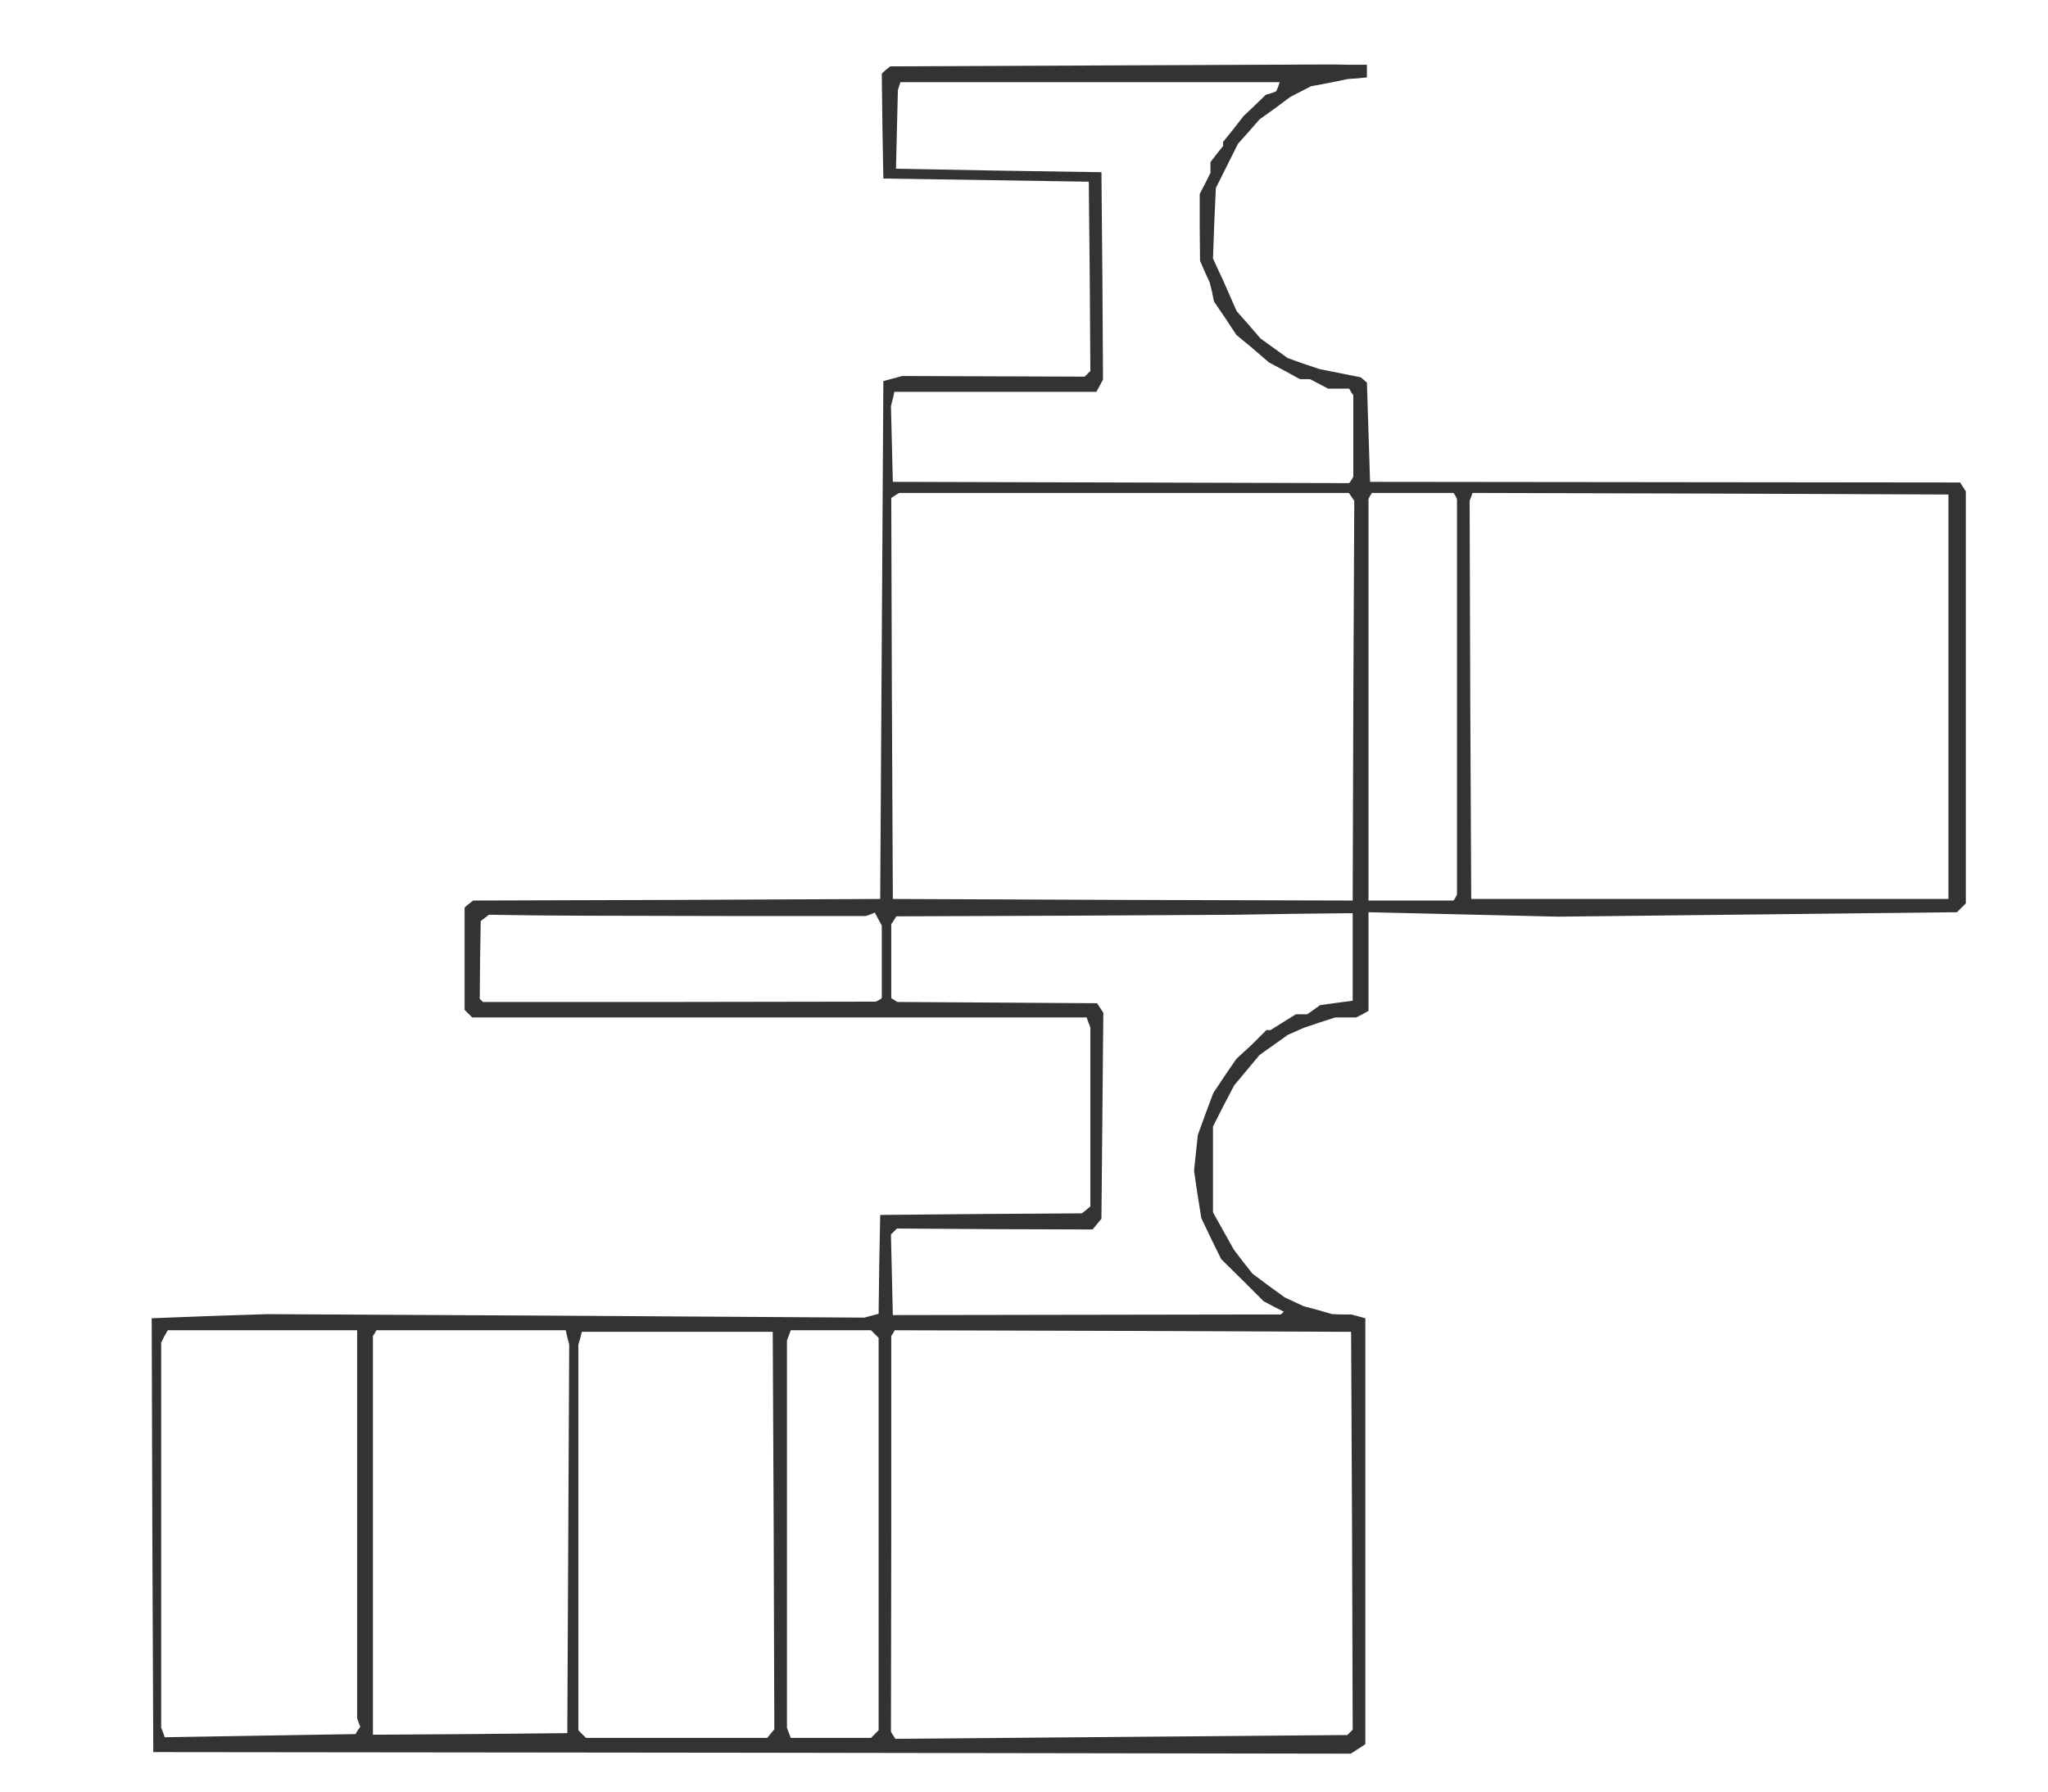
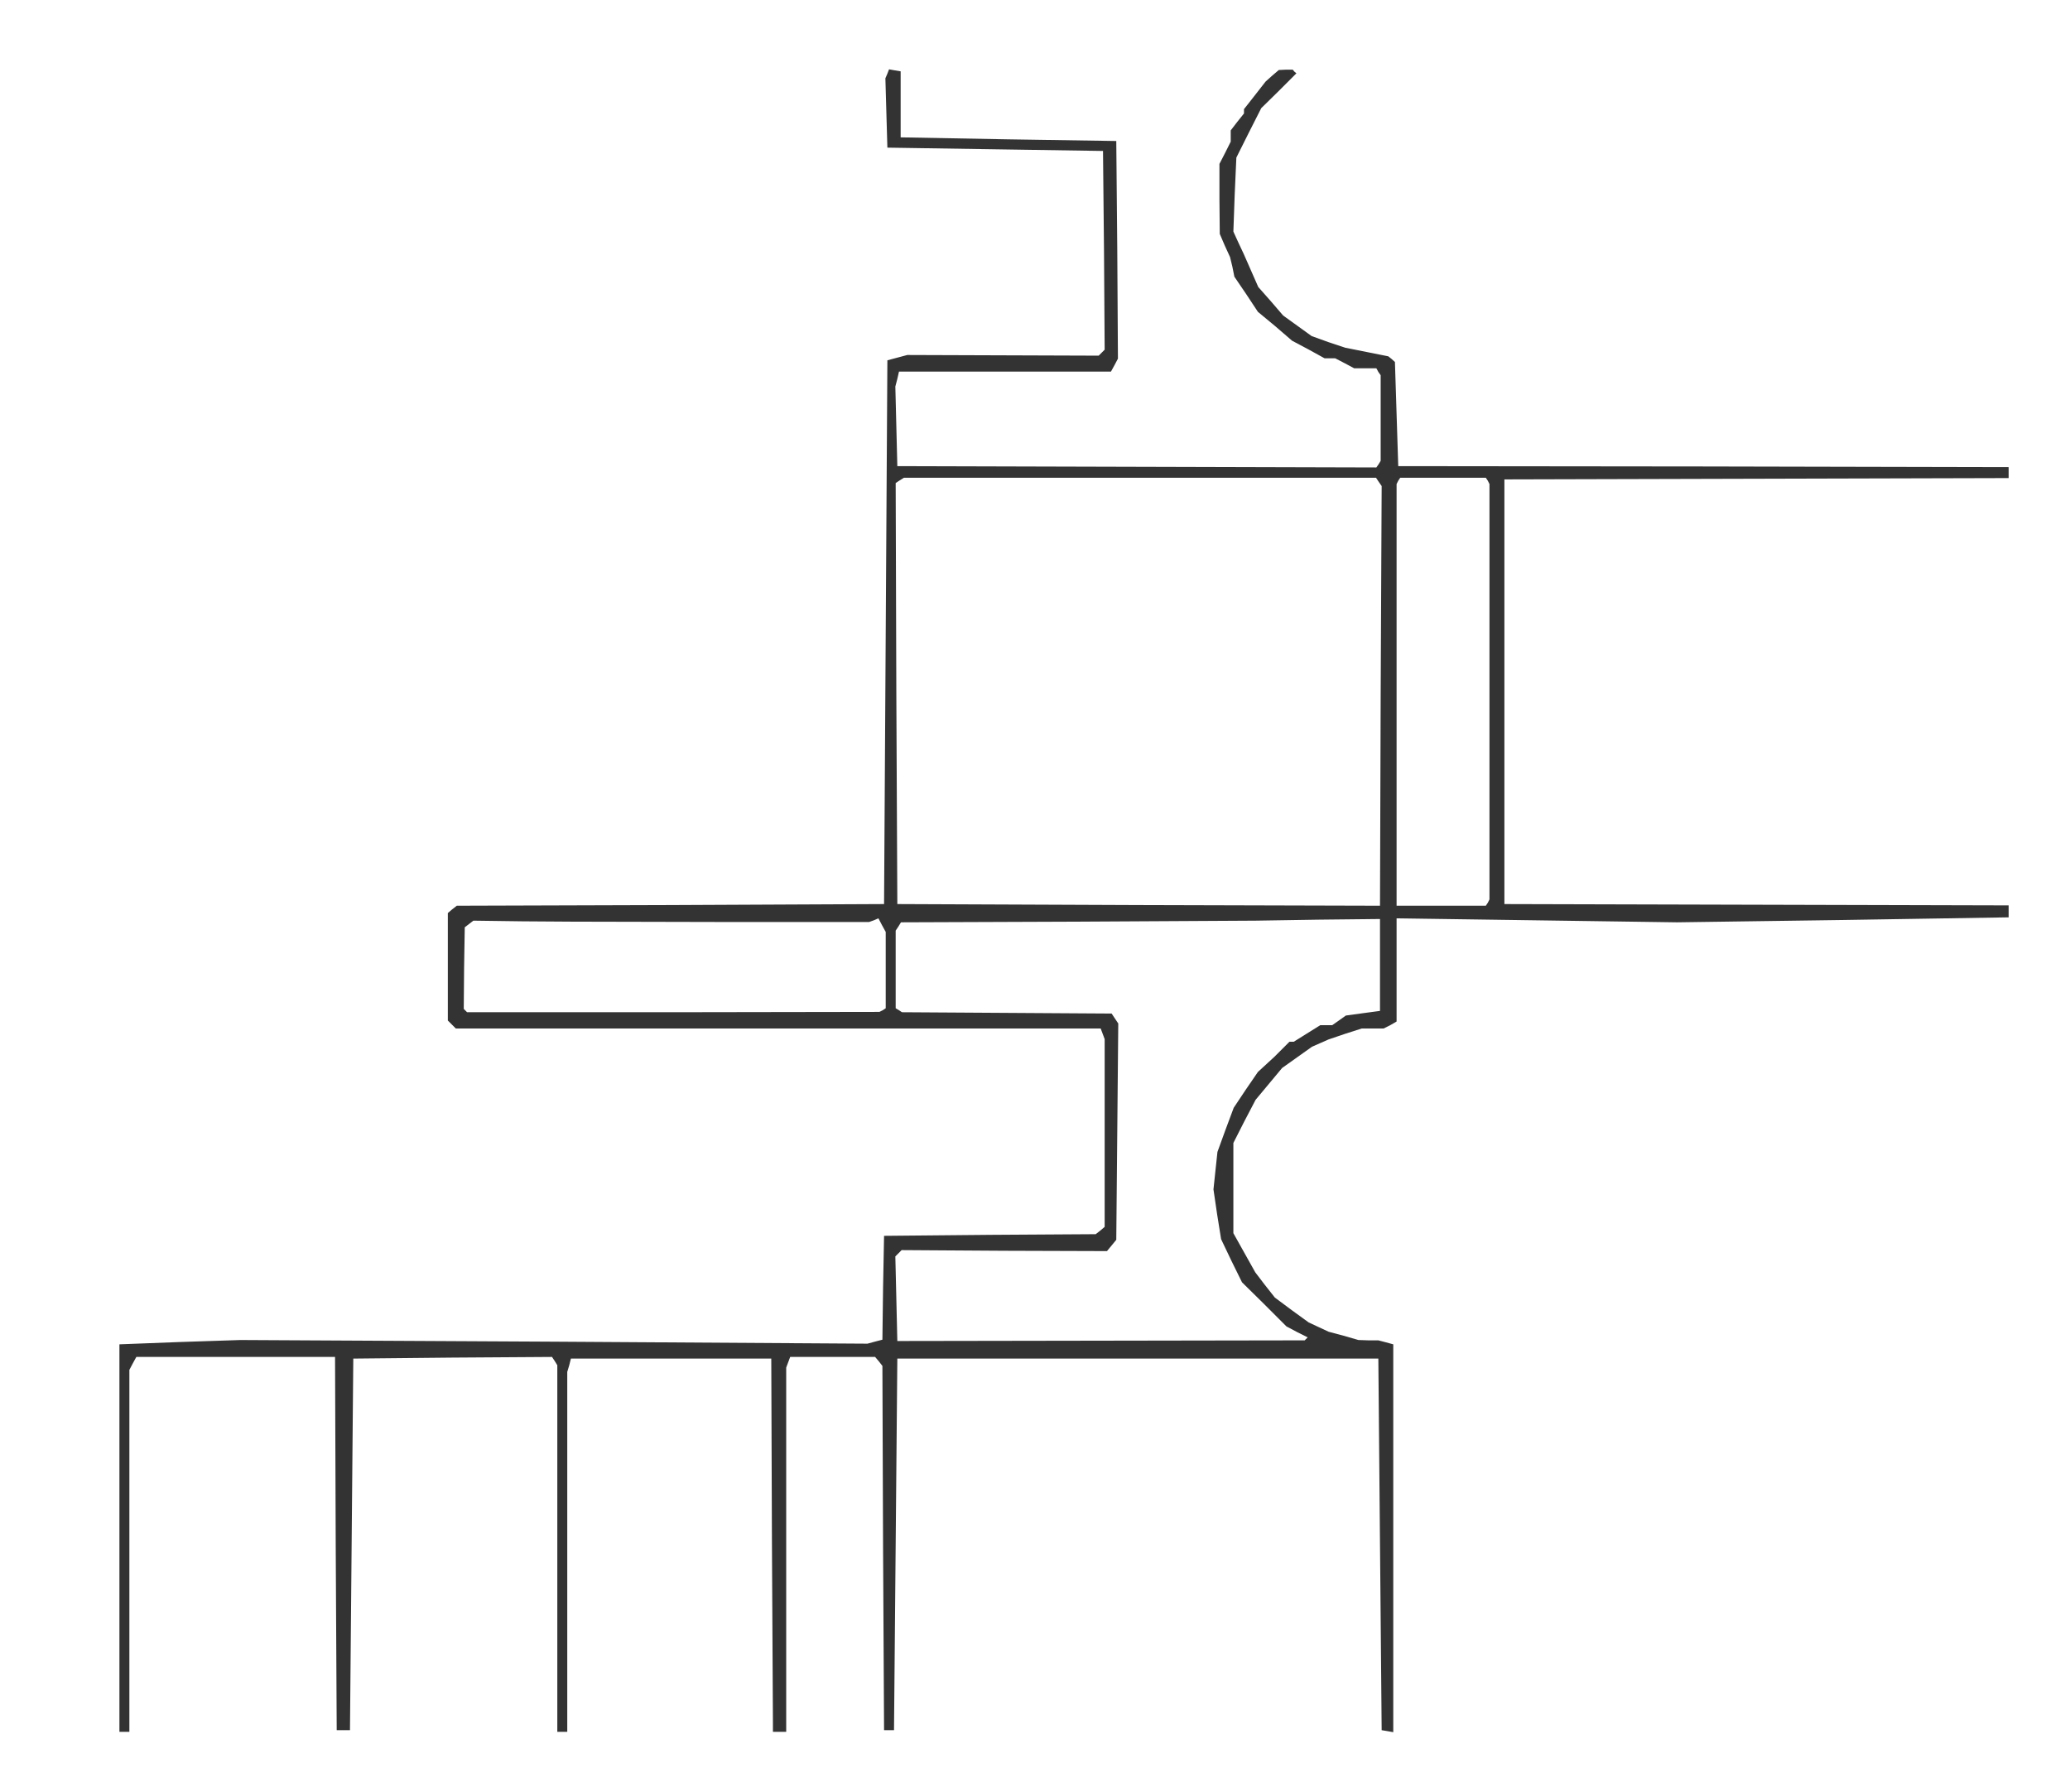
- <svg xmlns="http://www.w3.org/2000/svg" version="1.0" width="648" height="567" viewBox="0 0 648 567" preserveAspectRatio="xMidYMid meet">
-   <g transform="translate(0,567) scale(0.1,-0.1)" fill="#333" stroke="none">
-     <path d="M3516 5463 l-699 -3 -14 -11 -13 -12 2 -166 3 -166 325 -5 325 -5 3 -299 2 -300 -9 -9 -9 -9 -288 1 -289 1 -30 -8 -30 -8 -5 -820 -5 -819 -644 -3 -644 -2 -14 -11 -13 -11 0 -162 0 -162 12 -12 12 -12 972 0 972 0 6 -16 6 -16 0 -283 0 -283 -13 -11 -14 -11 -319 -2 -319 -3 -3 -156 -2 -157 -23 -6 -22 -6 -945 6 -945 5 -183 -6 -182 -7 2 -687 3 -686 1894 -2 1895 -3 23 15 23 15 0 674 0 674 -22 6 -23 6 -30 0 -30 1 -45 13 -45 12 -30 14 -30 14 -51 37 -51 38 -30 38 -29 38 -33 59 -33 59 0 136 0 136 33 65 34 65 40 48 40 48 45 32 45 32 25 11 25 11 50 17 50 16 33 0 33 0 20 10 19 11 0 156 0 156 300 -7 300 -7 631 7 631 7 14 14 14 14 0 652 0 652 -9 14 -9 14 -933 1 -934 1 -5 157 -5 157 -10 9 -10 8 -65 13 -65 13 -51 17 -50 18 -43 31 -43 31 -37 43 -38 43 -22 50 -22 50 -16 34 -15 33 4 112 5 111 35 70 35 70 34 38 34 39 49 35 48 36 33 17 33 17 59 11 58 12 30 2 30 3 0 20 0 20 -55 0 -55 1 -699 -3z m528 -68 l-6 -14 -16 -6 -17 -5 -35 -34 -35 -33 -32 -41 -33 -41 0 -6 0 -7 -20 -25 -20 -26 0 -17 0 -17 -17 -34 -17 -33 0 -106 1 -105 15 -35 16 -35 7 -29 6 -30 36 -53 35 -53 52 -43 51 -44 49 -26 49 -27 16 0 16 0 29 -15 28 -15 34 0 33 0 6 -11 7 -10 0 -129 0 -129 -6 -10 -7 -10 -722 2 -722 2 -3 120 -3 120 6 23 5 22 320 0 319 0 11 20 10 19 -2 328 -3 328 -325 5 -325 6 0 2 0 2 3 122 3 123 4 13 4 12 600 0 600 0 -5 -15z m232 -1297 l9 -13 -3 -633 -2 -632 -728 2 -727 3 -3 634 -2 635 12 8 13 8 711 0 712 0 8 -12z m329 3 l5 -10 0 -626 0 -626 -5 -10 -6 -9 -135 0 -134 0 0 10 0 10 0 626 0 625 5 10 6 9 129 0 129 0 6 -9z m1560 -636 l0 -640 -755 0 -755 0 -3 630 -2 630 5 13 4 12 753 -2 753 -3 0 -640z m-3873 -694 l448 0 14 5 14 6 11 -21 11 -20 0 -115 0 -115 -9 -6 -10 -5 -621 -1 -622 0 -5 5 -5 5 1 123 2 123 13 10 13 10 149 -2 149 -1 447 -1z m1988 -130 l0 -138 -52 -7 -51 -7 -21 -15 -20 -14 -18 0 -18 0 -40 -25 -40 -25 -6 0 -7 0 -22 -22 -23 -23 -25 -23 -25 -23 -37 -54 -36 -54 -25 -67 -24 -66 -6 -56 -6 -57 11 -75 12 -75 31 -65 32 -65 67 -66 67 -67 32 -17 32 -16 -5 -5 -4 -4 -614 -1 -614 -1 -3 128 -3 127 10 10 9 9 309 -2 310 -1 14 17 14 17 3 326 3 326 -10 15 -10 15 -316 2 -316 2 -9 6 -10 6 0 117 0 117 8 12 8 13 535 2 534 3 188 3 187 2 0 -139z m-3150 -1795 l0 -614 5 -14 5 -13 -8 -11 -7 -12 -302 -5 -302 -5 -5 15 -6 15 0 609 0 610 10 20 11 19 299 0 300 0 0 -614z m665 592 l6 -23 -3 -615 -3 -615 -307 -3 -308 -2 0 12 0 13 0 619 0 618 6 9 5 9 299 0 300 0 5 -22z m653 -612 l2 -629 -11 -13 -11 -14 -287 0 -287 0 -12 12 -12 12 0 611 0 610 6 20 5 20 302 0 302 0 3 -629z m320 622 l12 -12 0 -621 0 -621 -12 -12 -12 -12 -127 0 -127 0 -6 16 -6 16 0 613 0 613 6 16 6 16 127 0 127 0 12 -12z m1510 -622 l2 -630 -9 -9 -8 -8 -715 -6 -715 -6 -7 11 -7 11 1 627 0 626 6 9 5 9 722 -2 722 -3 3 -629z" />
+ <svg xmlns="http://www.w3.org/2000/svg" version="1.0" width="624" height="540" viewBox="0 0 624 540" preserveAspectRatio="xMidYMid meet">
+   <g transform="translate(0,540) scale(0.1,-0.1)" fill="#333" stroke="none">
+     <path d="M2675 5178 l-6 -14 3 -105 3 -104 325 -5 325 -5 3 -299 2 -300 -9 -9 -9 -9 -288 1 -289 1 -30 -8 -30 -8 -5 -820 -5 -819 -644 -3 -644 -2 -14 -11 -13 -11 0 -162 0 -162 12 -12 12 -12 972 0 972 0 6 -16 6 -16 0 -283 0 -283 -13 -11 -14 -11 -319 -2 -319 -3 -3 -156 -2 -157 -23 -6 -22 -6 -945 6 -945 5 -182 -6 -183 -7 0 -584 0 -584 15 0 15 0 0 13 0 12 0 533 0 533 10 19 11 20 299 0 300 0 2 -562 3 -563 20 0 20 0 5 560 5 560 299 3 300 2 8 -12 8 -13 0 -552 0 -553 15 0 15 0 0 543 0 542 6 20 5 20 302 0 302 0 2 -550 3 -550 0 -12 0 -13 20 0 20 0 0 549 0 549 6 16 6 16 128 0 128 0 11 -13 11 -14 2 -549 3 -549 15 0 15 0 5 560 5 560 725 0 725 0 5 -560 5 -560 18 -3 17 -3 0 584 0 585 -22 6 -23 6 -30 0 -30 1 -45 13 -45 12 -30 14 -30 14 -51 37 -51 38 -30 38 -29 38 -33 59 -33 59 0 136 0 136 33 65 34 65 40 48 40 48 45 32 45 32 25 11 25 11 50 17 50 16 33 0 33 0 20 10 19 11 0 155 0 156 423 -6 422 -6 500 7 500 8 0 18 0 18 -760 2 -760 2 0 640 0 640 760 2 760 2 0 17 0 16 -920 2 -920 1 -5 157 -5 157 -10 9 -10 8 -65 13 -65 13 -51 17 -50 18 -43 31 -43 31 -37 43 -38 43 -22 50 -22 50 -16 34 -15 33 4 112 5 111 37 74 38 75 53 52 53 53 -6 5 -5 6 -21 0 -21 -1 -20 -17 -20 -18 -32 -41 -33 -42 0 -6 0 -7 -20 -25 -20 -26 0 -17 0 -17 -17 -34 -17 -33 0 -106 1 -105 15 -35 16 -35 7 -29 6 -30 36 -53 35 -53 52 -43 51 -44 49 -26 49 -27 16 0 16 0 29 -15 28 -15 34 0 33 0 6 -11 7 -10 0 -129 0 -129 -6 -10 -7 -10 -722 2 -722 2 -3 120 -3 120 6 23 5 22 320 0 319 0 11 20 10 19 -2 328 -3 328 -325 5 -325 6 0 2 0 2 0 97 0 98 -18 3 -17 3 -5 -13z m1481 -1230 l9 -13 -3 -633 -2 -632 -728 2 -727 3 -3 634 -2 635 12 8 13 8 711 0 712 0 8 -12z m329 3 l5 -10 0 -626 0 -626 -5 -10 -6 -9 -135 0 -134 0 0 10 0 10 0 626 0 625 5 10 6 9 129 0 129 0 6 -9z m-2313 -1330 l448 0 14 5 14 6 11 -21 11 -20 0 -115 0 -115 -9 -6 -10 -5 -621 -1 -622 0 -5 5 -5 5 1 123 2 123 13 10 13 10 149 -2 149 -1 447 -1z m1988 -130 l0 -138 -52 -7 -51 -7 -21 -15 -20 -14 -18 0 -18 0 -40 -25 -40 -25 -6 0 -7 0 -22 -22 -23 -23 -25 -23 -25 -23 -37 -54 -36 -54 -25 -67 -24 -66 -6 -56 -6 -57 11 -75 12 -75 31 -65 32 -65 67 -66 67 -67 32 -17 32 -16 -5 -5 -4 -4 -614 -1 -614 -1 -3 128 -3 127 10 10 9 9 309 -2 310 -1 14 17 14 17 3 326 3 326 -10 15 -10 15 -316 2 -316 2 -9 6 -10 6 0 117 0 117 8 12 8 13 535 2 534 3 188 3 187 2 0 -139z" />
  </g>
</svg>
